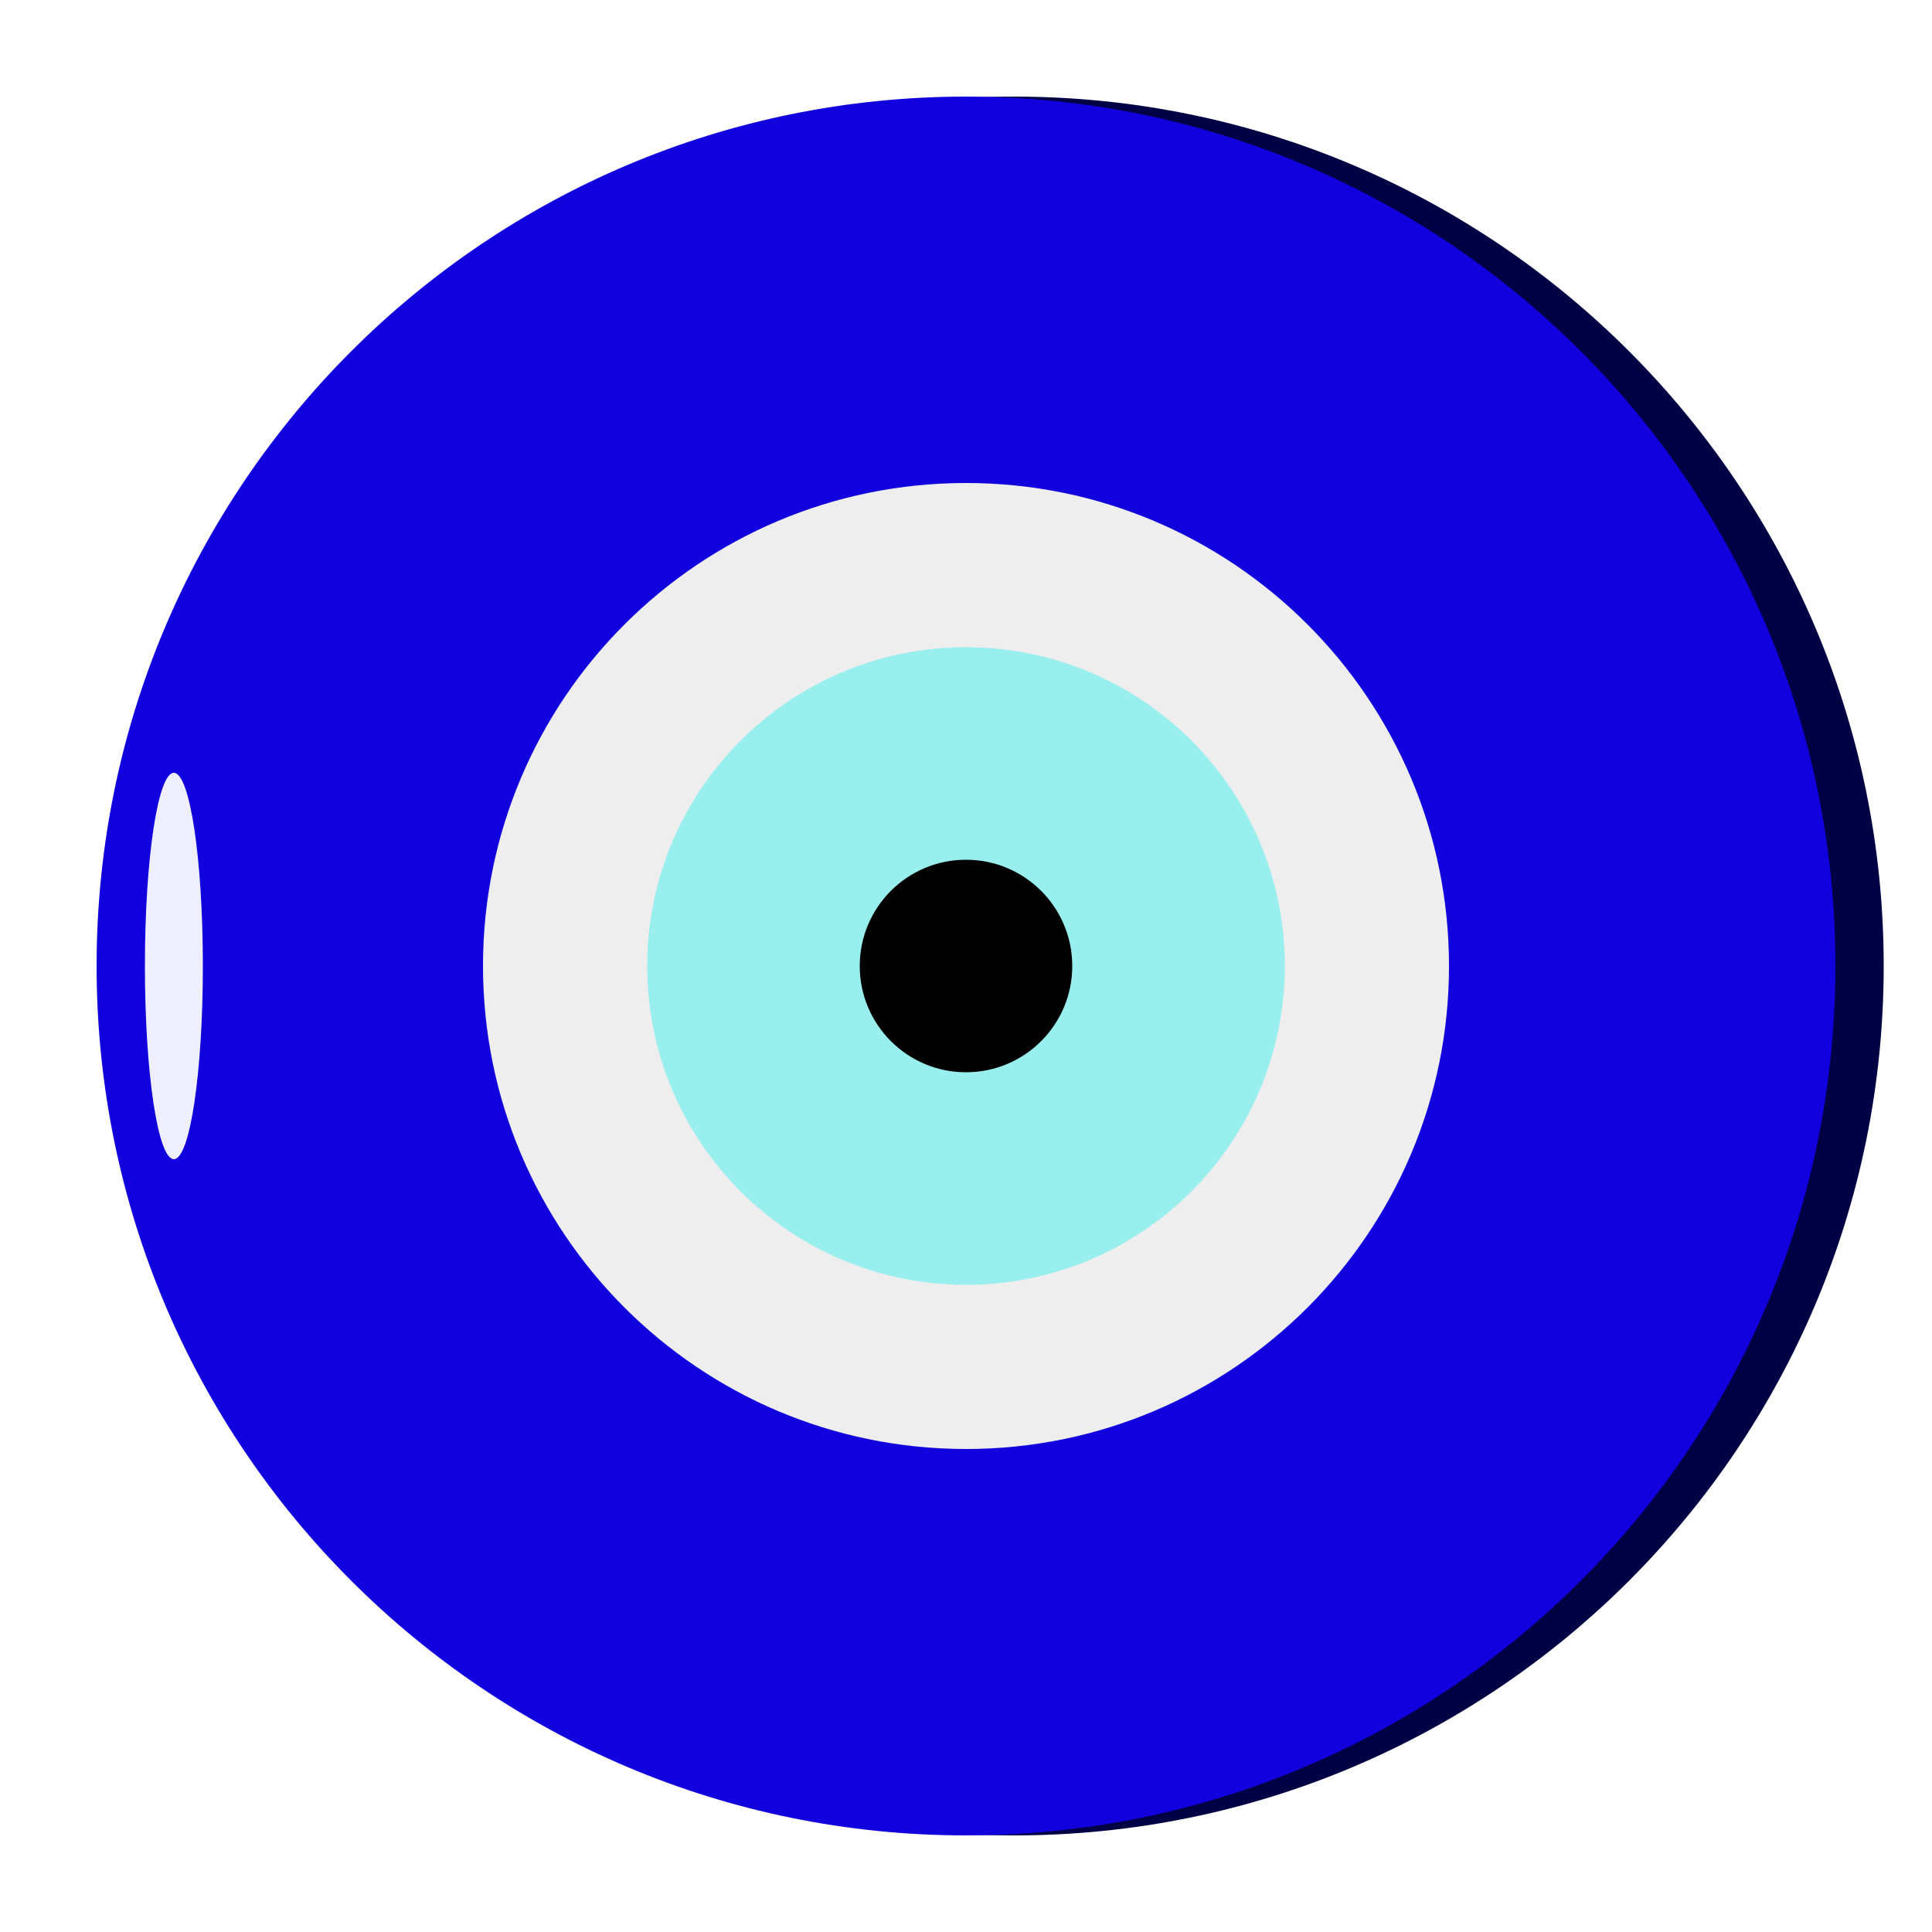
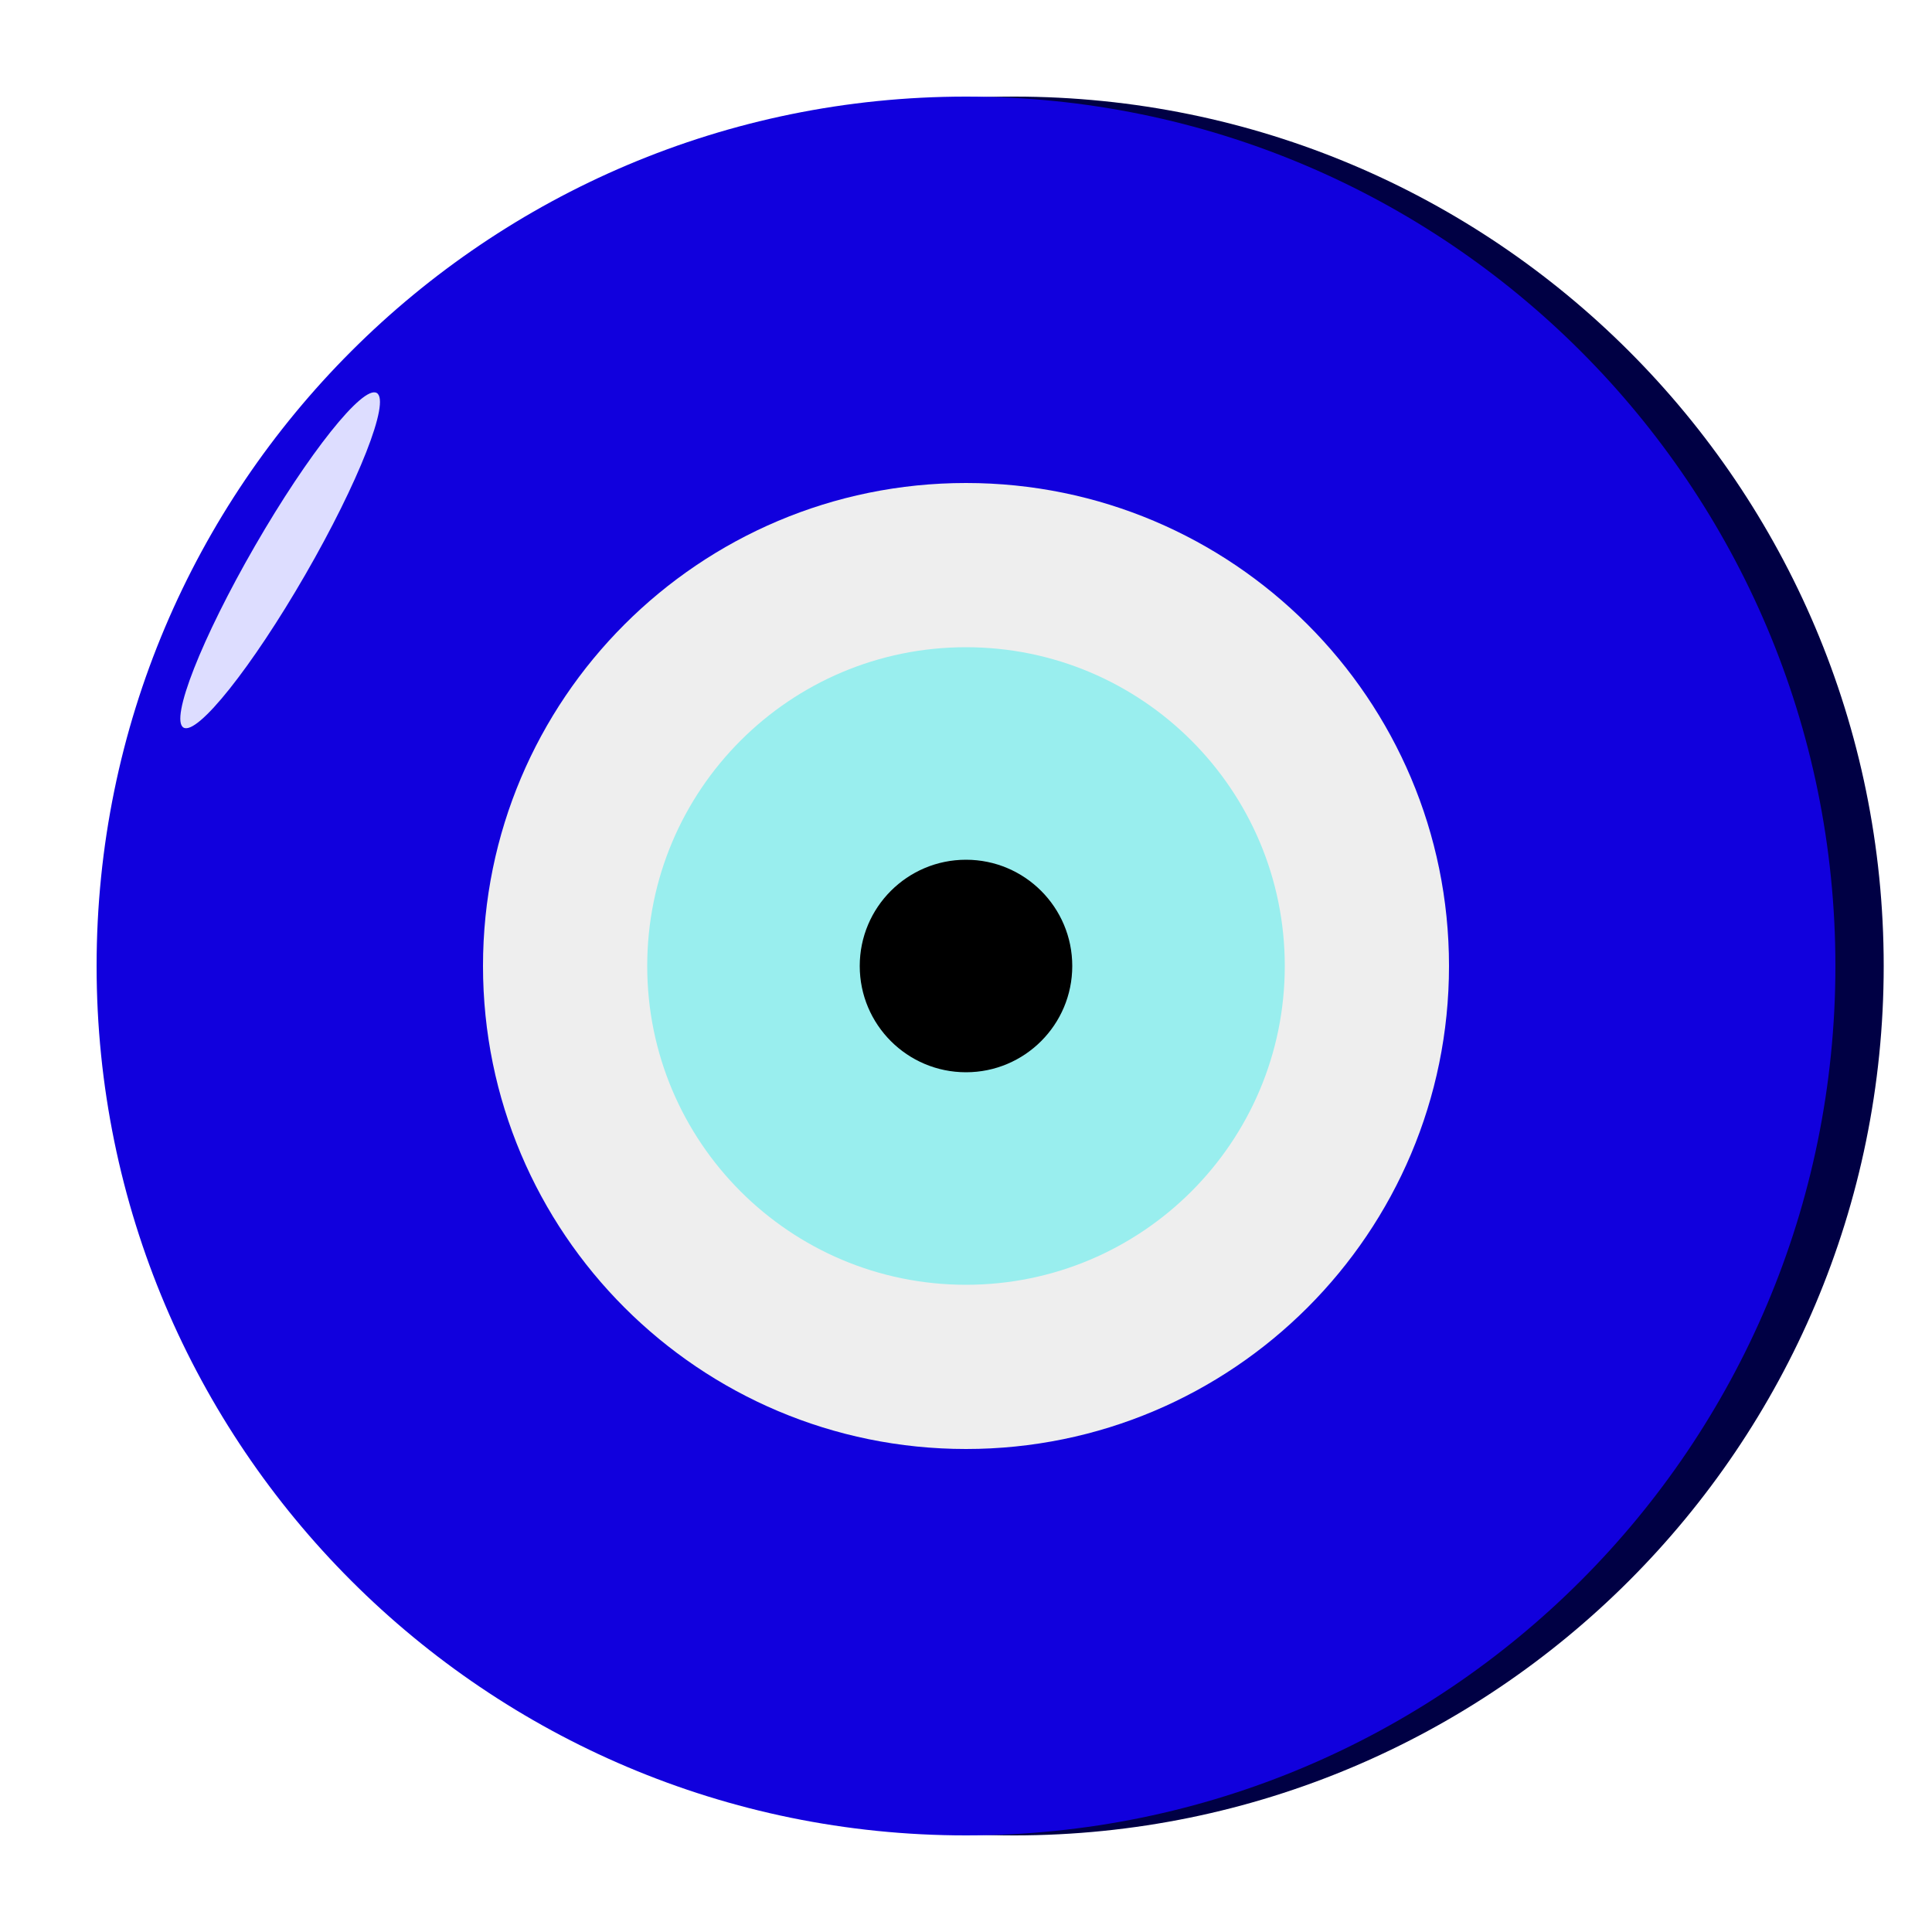
<svg xmlns="http://www.w3.org/2000/svg" width="20" height="20" version="1.1">
  <circle cx="10.5" cy="10" r="9" fill="#000044" />
  <circle cx="10" cy="10" r="9" fill="#1100dd" />
  <circle cx="10" cy="10" r="5" fill="#eeeeee" />
  <circle cx="10" cy="10" r="3.3" fill="#99eeee" />
  <circle cx="10" cy="10" r="1.1" fill="#000000" />
-   <ellipse cx="1.8" cy="10" rx="0.3" ry="2" fill="#eeeeff" />
+   <ellipse cx="2.9" cy="5.8" rx="0.3" ry="2" transform="rotate(30,2.9,5.8)" fill="#ddddff" />
</svg>
